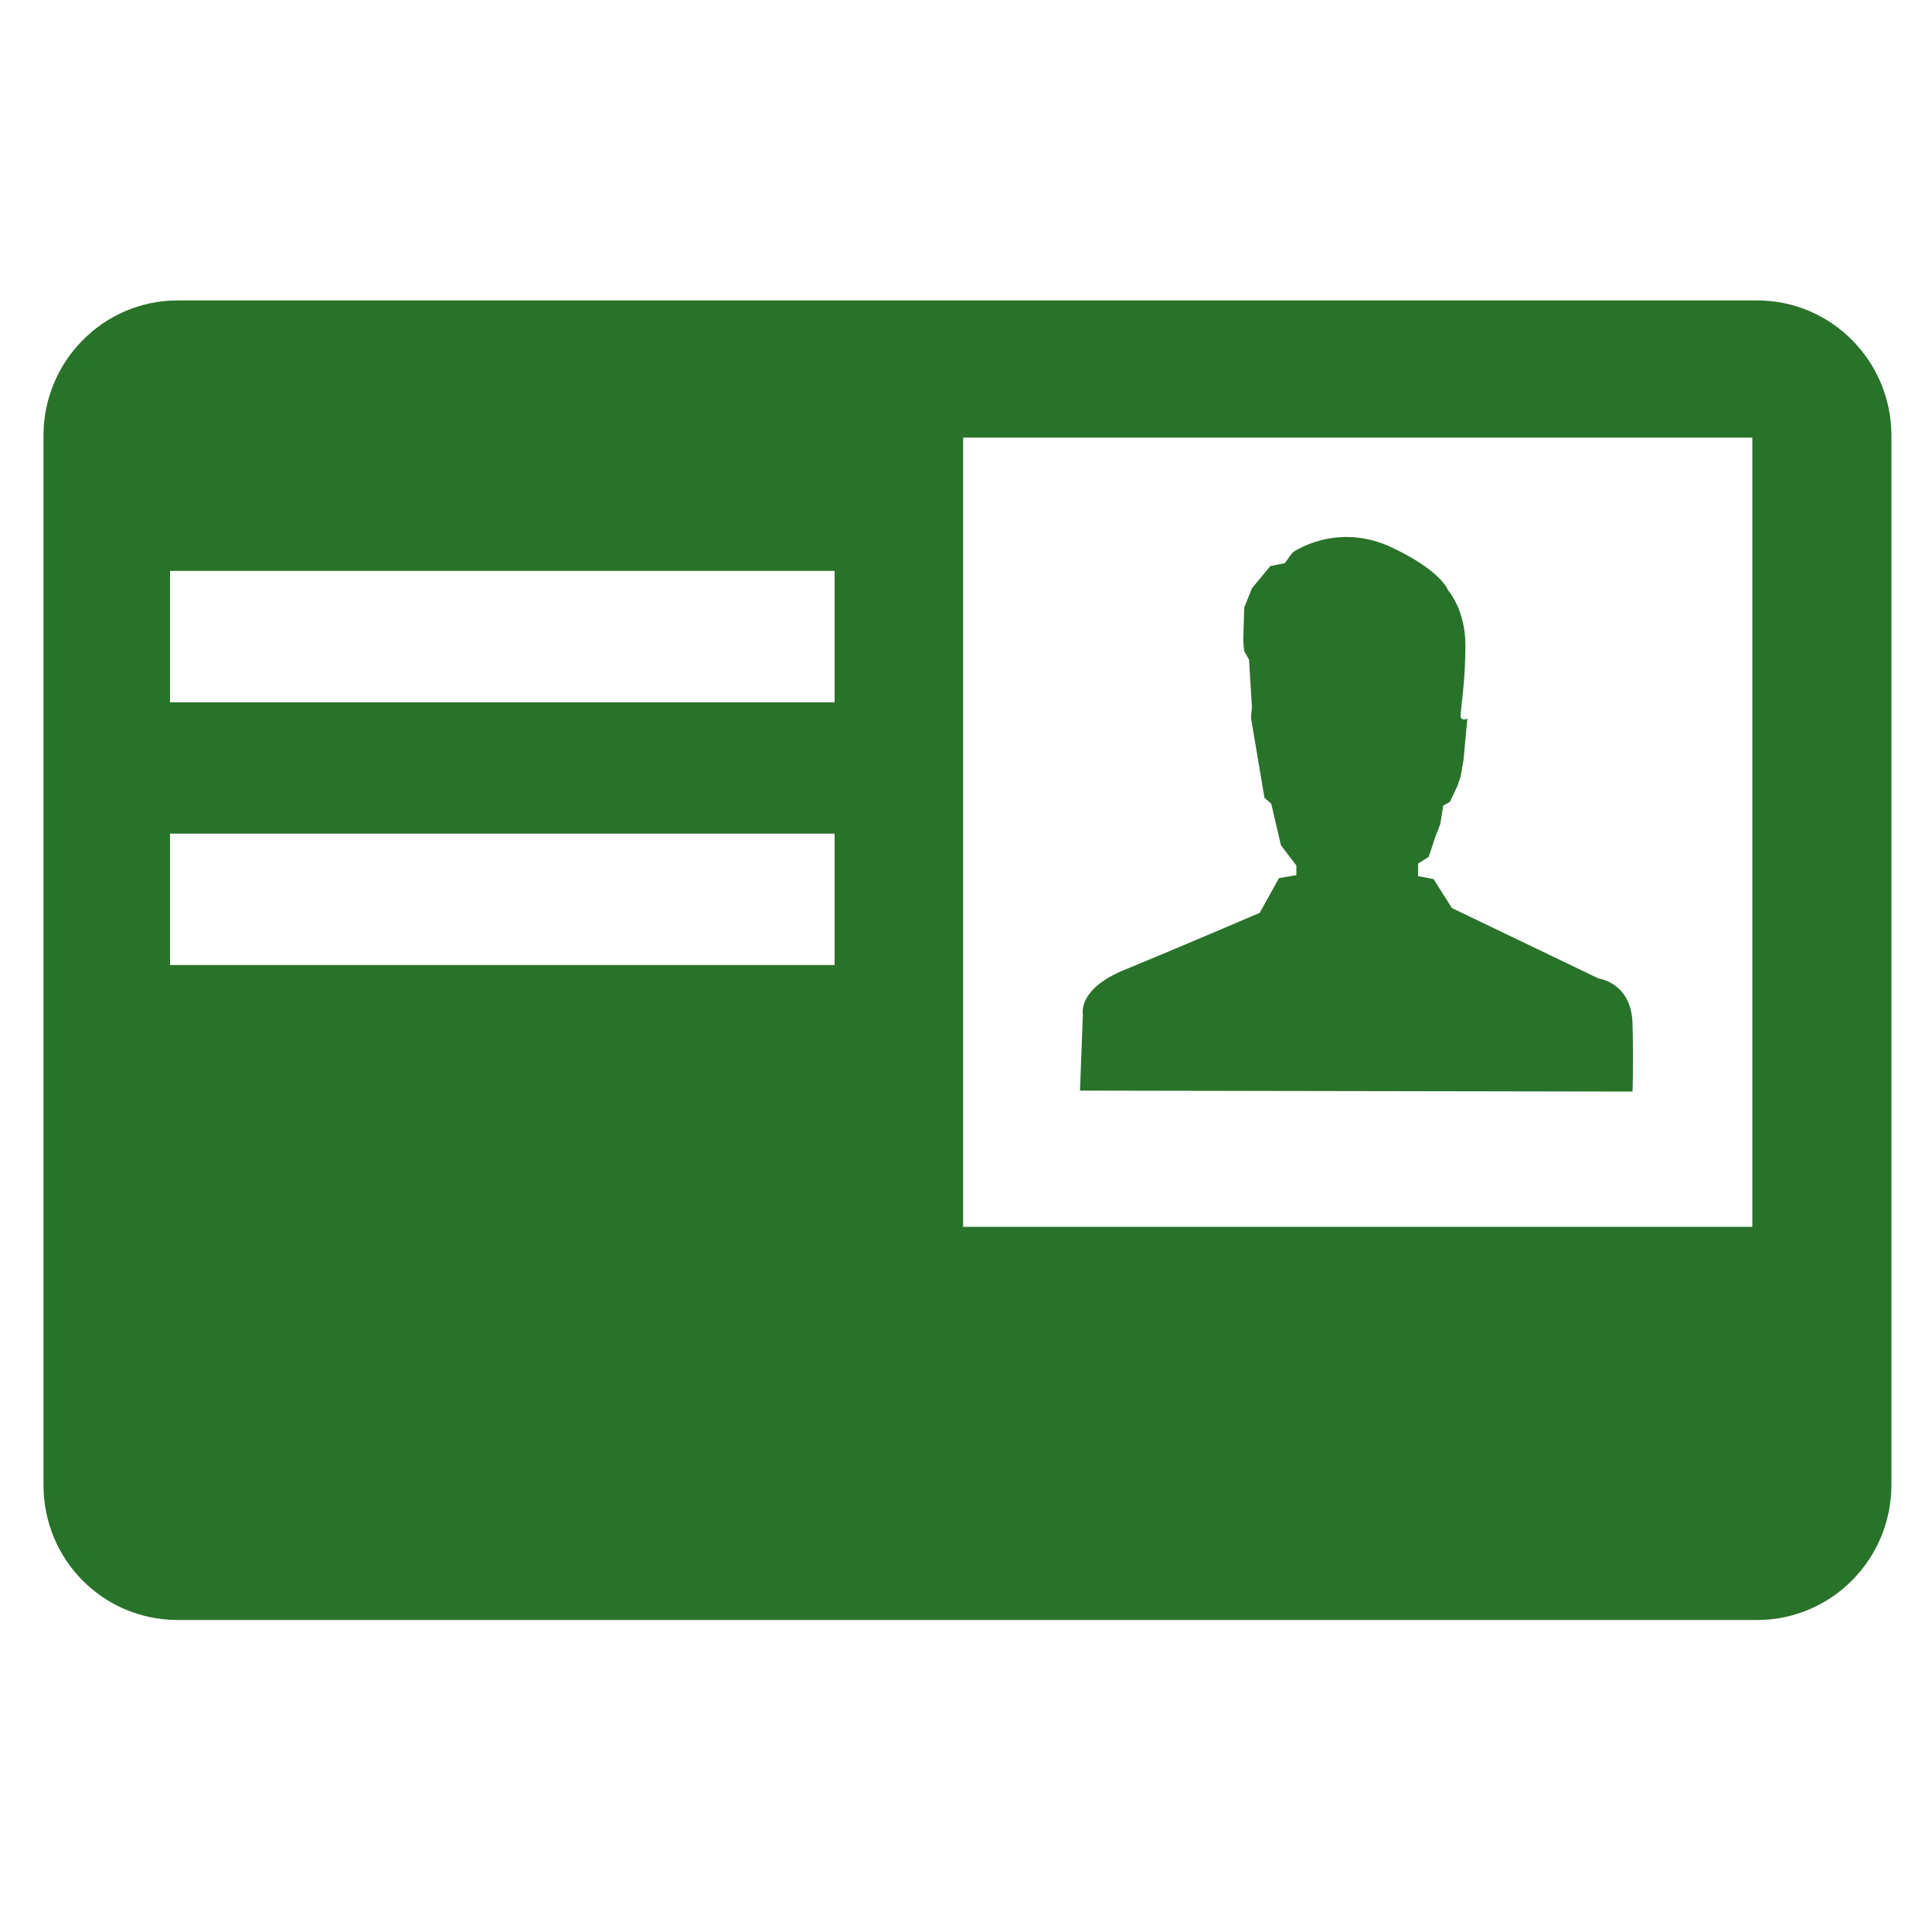
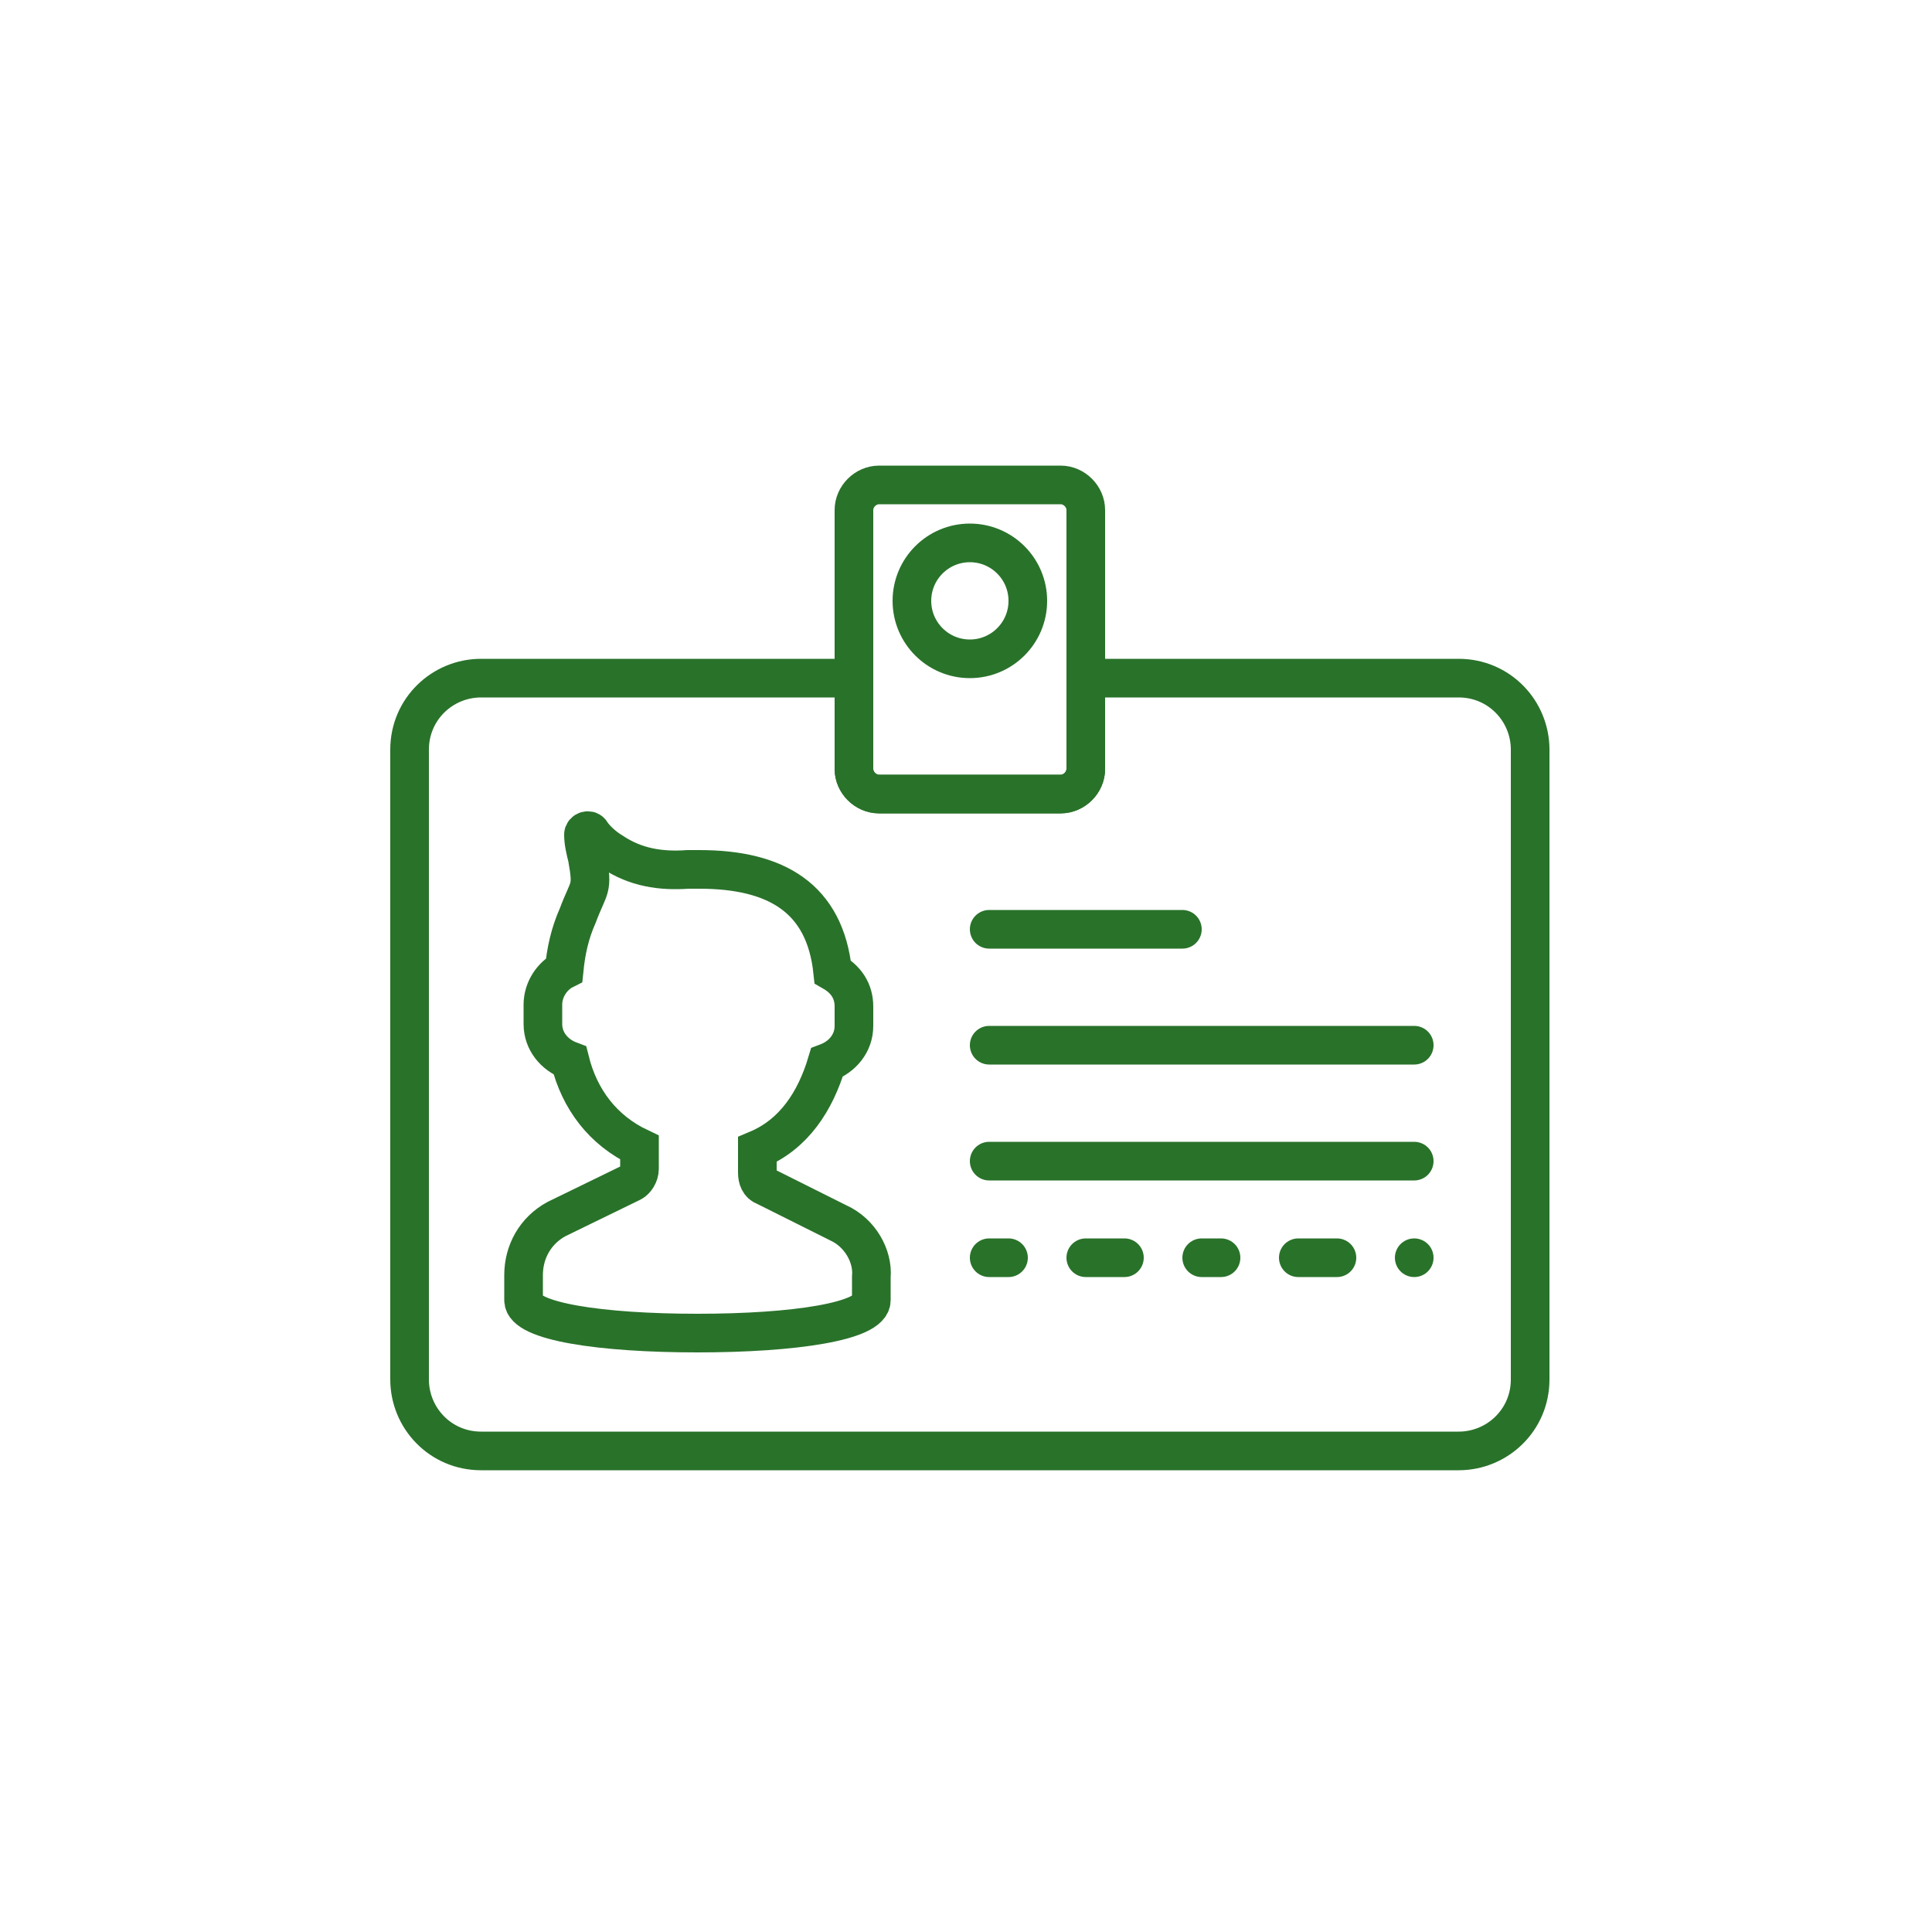
- <svg xmlns="http://www.w3.org/2000/svg" version="1.1" id="Layer_1" x="0px" y="0px" viewBox="0 0 200 200" style="enable-background:new 0 0 200 200;" xml:space="preserve">
+ <svg xmlns="http://www.w3.org/2000/svg" version="1.1" id="Layer_1" x="0px" y="0px" viewBox="0 0 100 100" style="enable-background:new 0 0 100 100;" xml:space="preserve">
  <style type="text/css">
- 	.st0{fill-rule:evenodd;clip-rule:evenodd;fill:#29722A;}
+ 	.st0{fill:none;stroke:#29722A;stroke-width:2;stroke-miterlimit:10;}
+ 	.st1{fill:none;stroke:#29722A;stroke-width:2;stroke-linecap:round;stroke-miterlimit:10;}
</style>
-   <path class="st0" d="M169,113c0,0,0.1-2.7,0-7s-3.5-4.7-3.5-4.7L150.3,94l-1.9-3l-1.6-0.3v-1.3l1.1-0.7l0.7-2.1l0.5-1.3l0.3-1.9  l0.7-0.4l0.8-1.7l0.3-0.9l0.3-1.7l0.4-4.3c0,0-0.7,0.3-0.7-0.3c0-0.6,0.5-3.6,0.5-7.3c0-3.7-1.8-5.7-1.8-5.7s-0.7-2.1-6.2-4.6  c-5.6-2.4-9.9,0.7-9.9,0.7l-0.8,1.1l-1.5,0.3l-1.9,2.3l-0.8,2l-0.1,3.4l0.1,1.1l0.5,0.9l0.3,4.9l-0.1,1.1l1.4,8.3l0.7,0.6l1,4.3  l1.6,2.1v1l-1.8,0.3l-2,3.6c0,0-9.1,3.9-14,5.9s-4.3,4.6-4.3,4.6l-0.3,7.9L169,113z M181.9,31.1H18.4c-7.7,0-13.9,6.3-13.9,14v108.6  c0,7.8,6.2,14,13.9,14h163.5c7.7,0,13.9-6.3,13.9-14V45.1C195.8,37.4,189.6,31.1,181.9,31.1z M86.4,99.9H17.6V86.3h68.8V99.9z   M86.4,72.7H17.6V59.1h68.8V72.7z M181.5,127H99.7V45.3h81.7V127H181.5z" />
+   <path class="st0" d="M54.9,41.1h-9.4c-0.7,0-1.3-0.6-1.3-1.3V26.4c0-0.7,0.6-1.3,1.3-1.3h9.4c0.7,0,1.3,0.6,1.3,1.3v13.4  C56.2,40.5,55.6,41.1,54.9,41.1z" />
+   <line class="st1" x1="73.2" y1="65.1" x2="73.2" y2="65.1" />
+   <path class="st1" d="M43.4,63.3l-3.8-1.9c-0.3-0.1-0.4-0.4-0.4-0.7v-1.2c1.9-0.8,3-2.5,3.6-4.5c0.8-0.3,1.4-1,1.4-1.9v-1  c0-0.8-0.4-1.4-1.1-1.8c-0.4-3.8-2.9-5.3-6.9-5.3c-0.2,0-0.4,0-0.6,0c-1.4,0.1-2.7-0.1-3.9-0.9c-0.5-0.3-0.9-0.7-1.1-1  c-0.1-0.2-0.4-0.1-0.4,0.1c0,0.4,0.1,0.8,0.2,1.2c0.3,1.7,0.1,1.4-0.5,3c-0.4,0.9-0.6,1.8-0.7,2.8c-0.6,0.3-1.1,1-1.1,1.8v1  c0,0.9,0.6,1.6,1.4,1.9c0.5,2,1.7,3.6,3.6,4.5v1.1c0,0.3-0.2,0.6-0.4,0.7l-3.9,1.9c-1.1,0.6-1.7,1.7-1.7,2.9v0.9c0,0,0,0.3,0,0.4  c0,1.1,4,1.7,9,1.7s9-0.6,9-1.7c0-0.1,0-0.4,0-0.4v-0.8C45.2,65,44.5,63.8,43.4,63.3z" />
+   <line class="st1" x1="51.2" y1="48.1" x2="61.2" y2="48.1" />
+   <line class="st1" x1="51.2" y1="65.1" x2="52.2" y2="65.1" />
+   <line class="st1" x1="56.2" y1="65.1" x2="58.2" y2="65.1" />
+   <line class="st1" x1="62.2" y1="65.1" x2="63.2" y2="65.1" />
+   <line class="st1" x1="67.2" y1="65.1" x2="69.2" y2="65.1" />
+   <line class="st1" x1="51.2" y1="54.1" x2="73.2" y2="54.1" />
+   <line class="st1" x1="51.2" y1="60.1" x2="73.2" y2="60.1" />
+   <path class="st0" d="M56.2,35.1v4.7c0,0.7-0.6,1.3-1.3,1.3h-9.4c-0.7,0-1.3-0.6-1.3-1.3v-4.7H24.9c-2,0-3.7,1.6-3.7,3.7v32.6  c0,2,1.6,3.7,3.7,3.7h50.6c2,0,3.7-1.6,3.7-3.7V38.8c0-2-1.6-3.7-3.7-3.7H56.2z" />
+   <circle class="st0" cx="50.2" cy="31.1" r="3" />
</svg>
